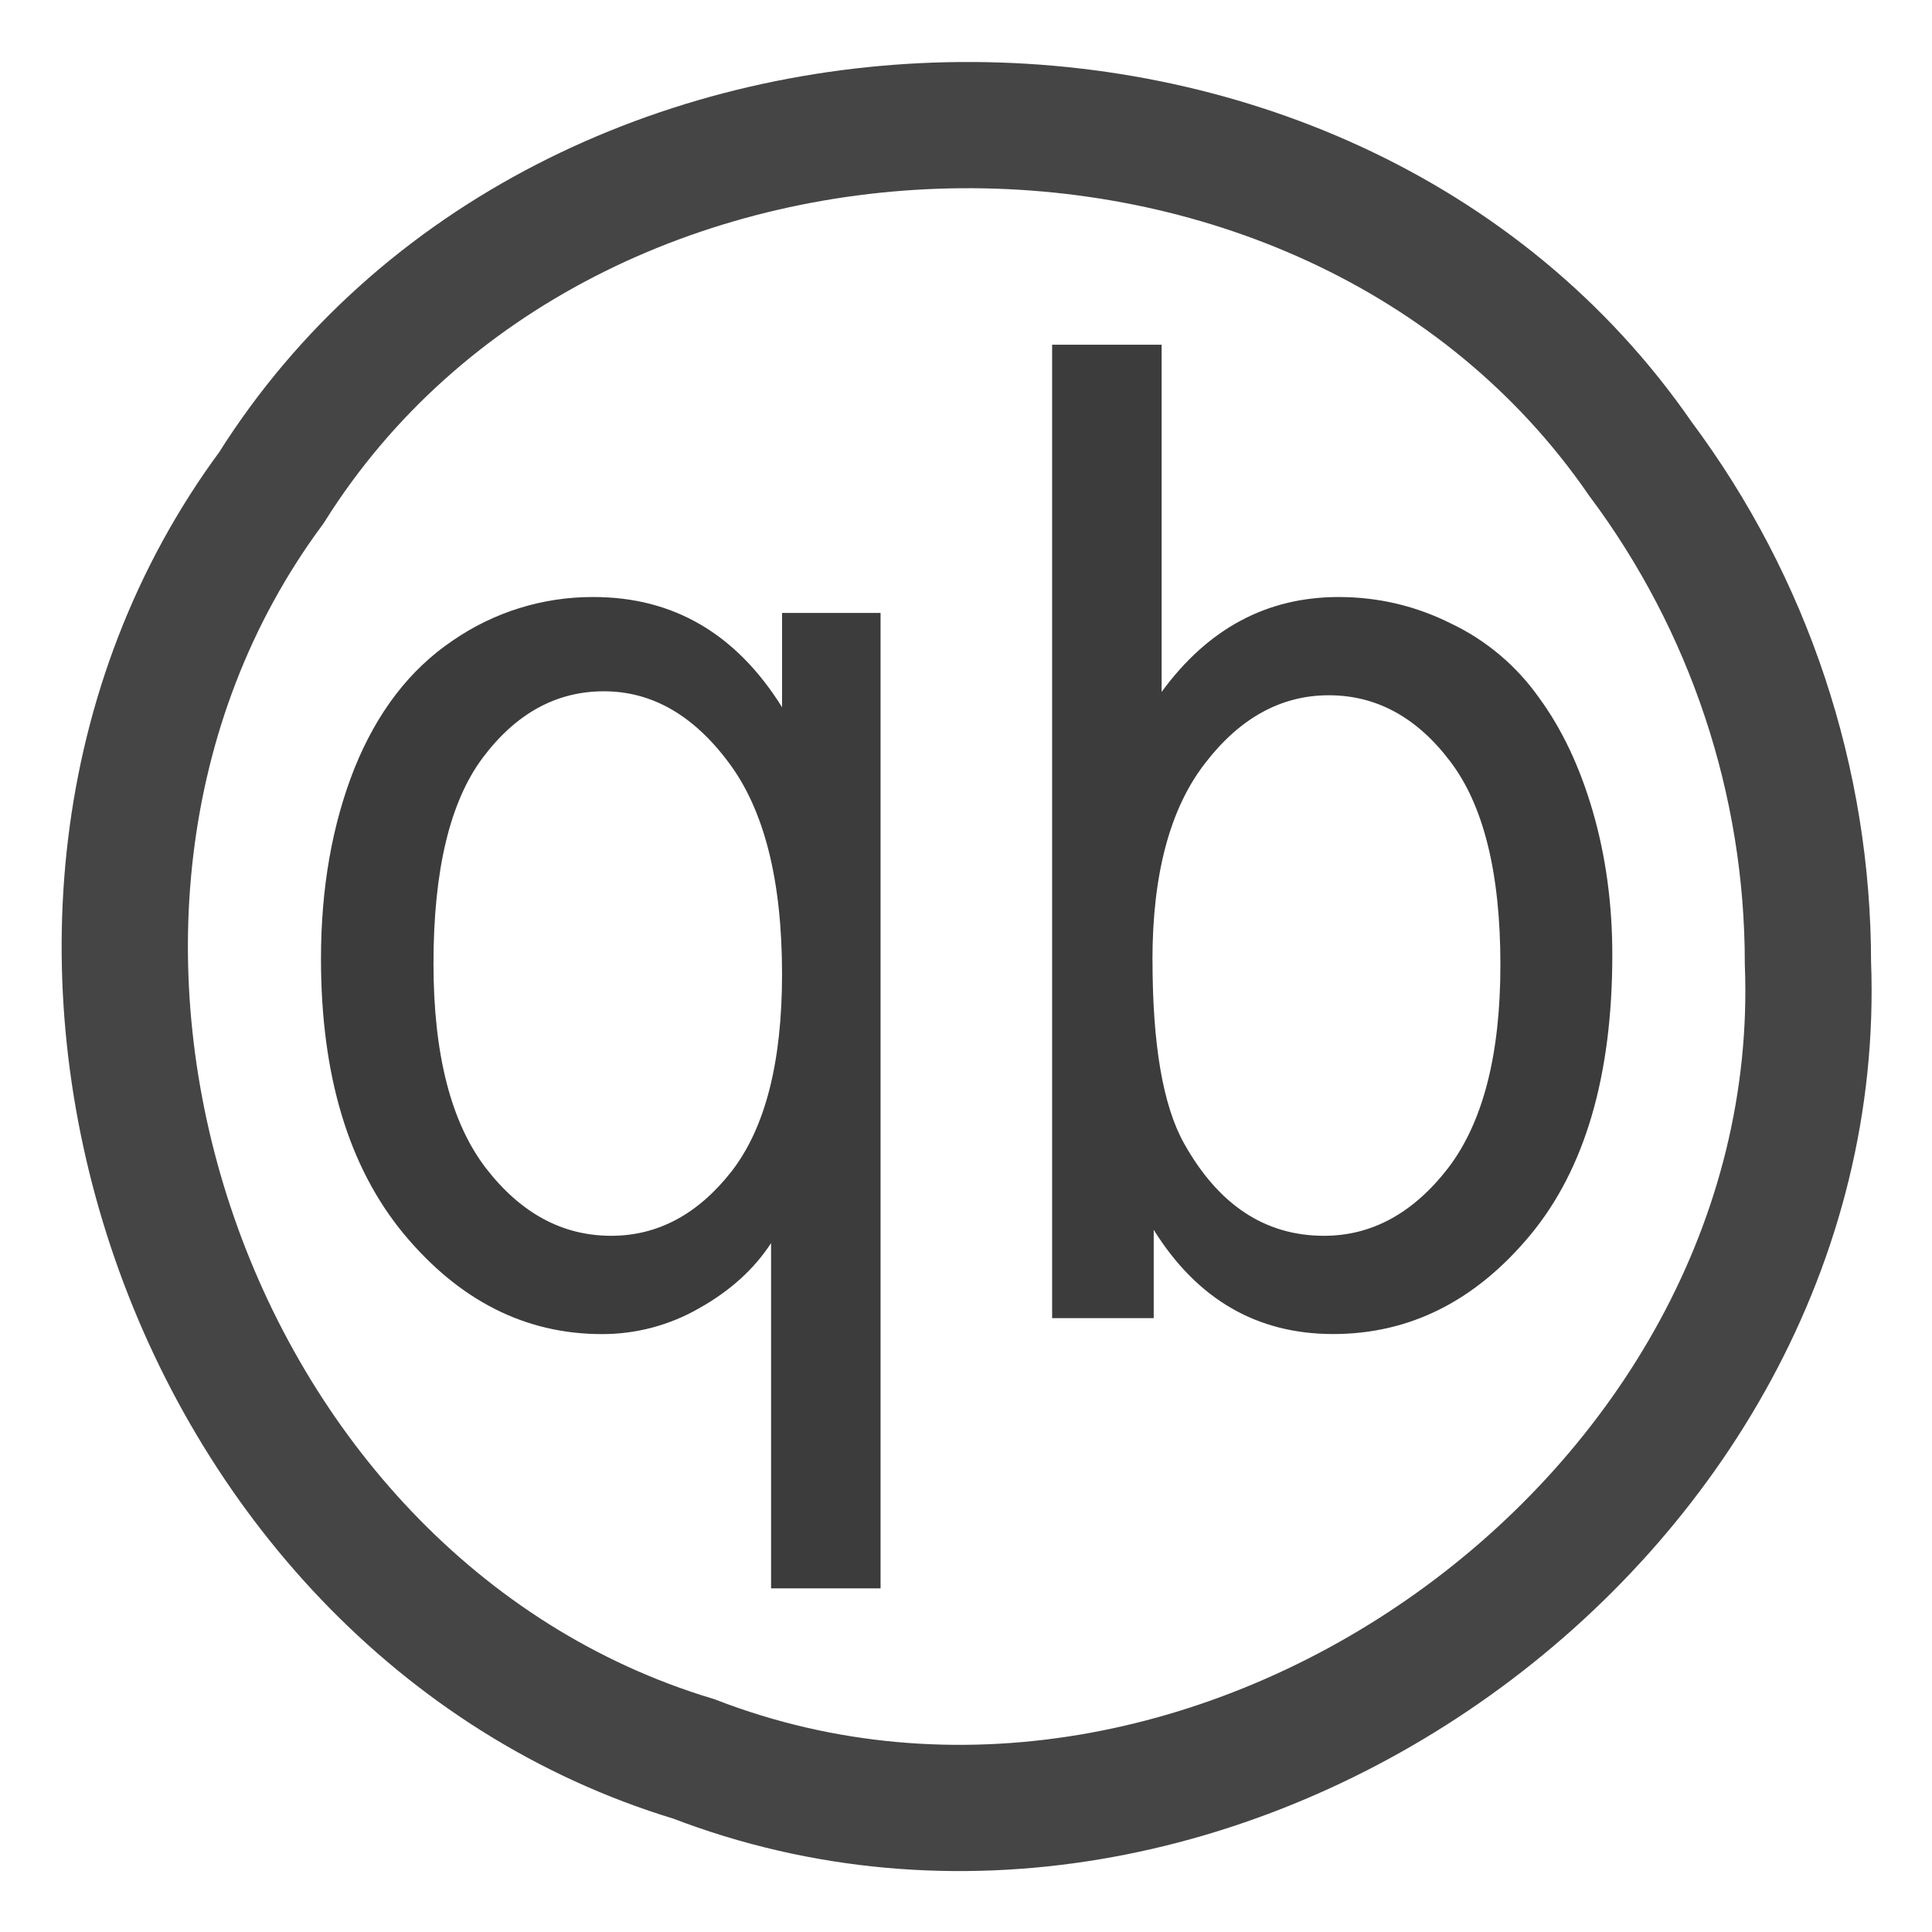
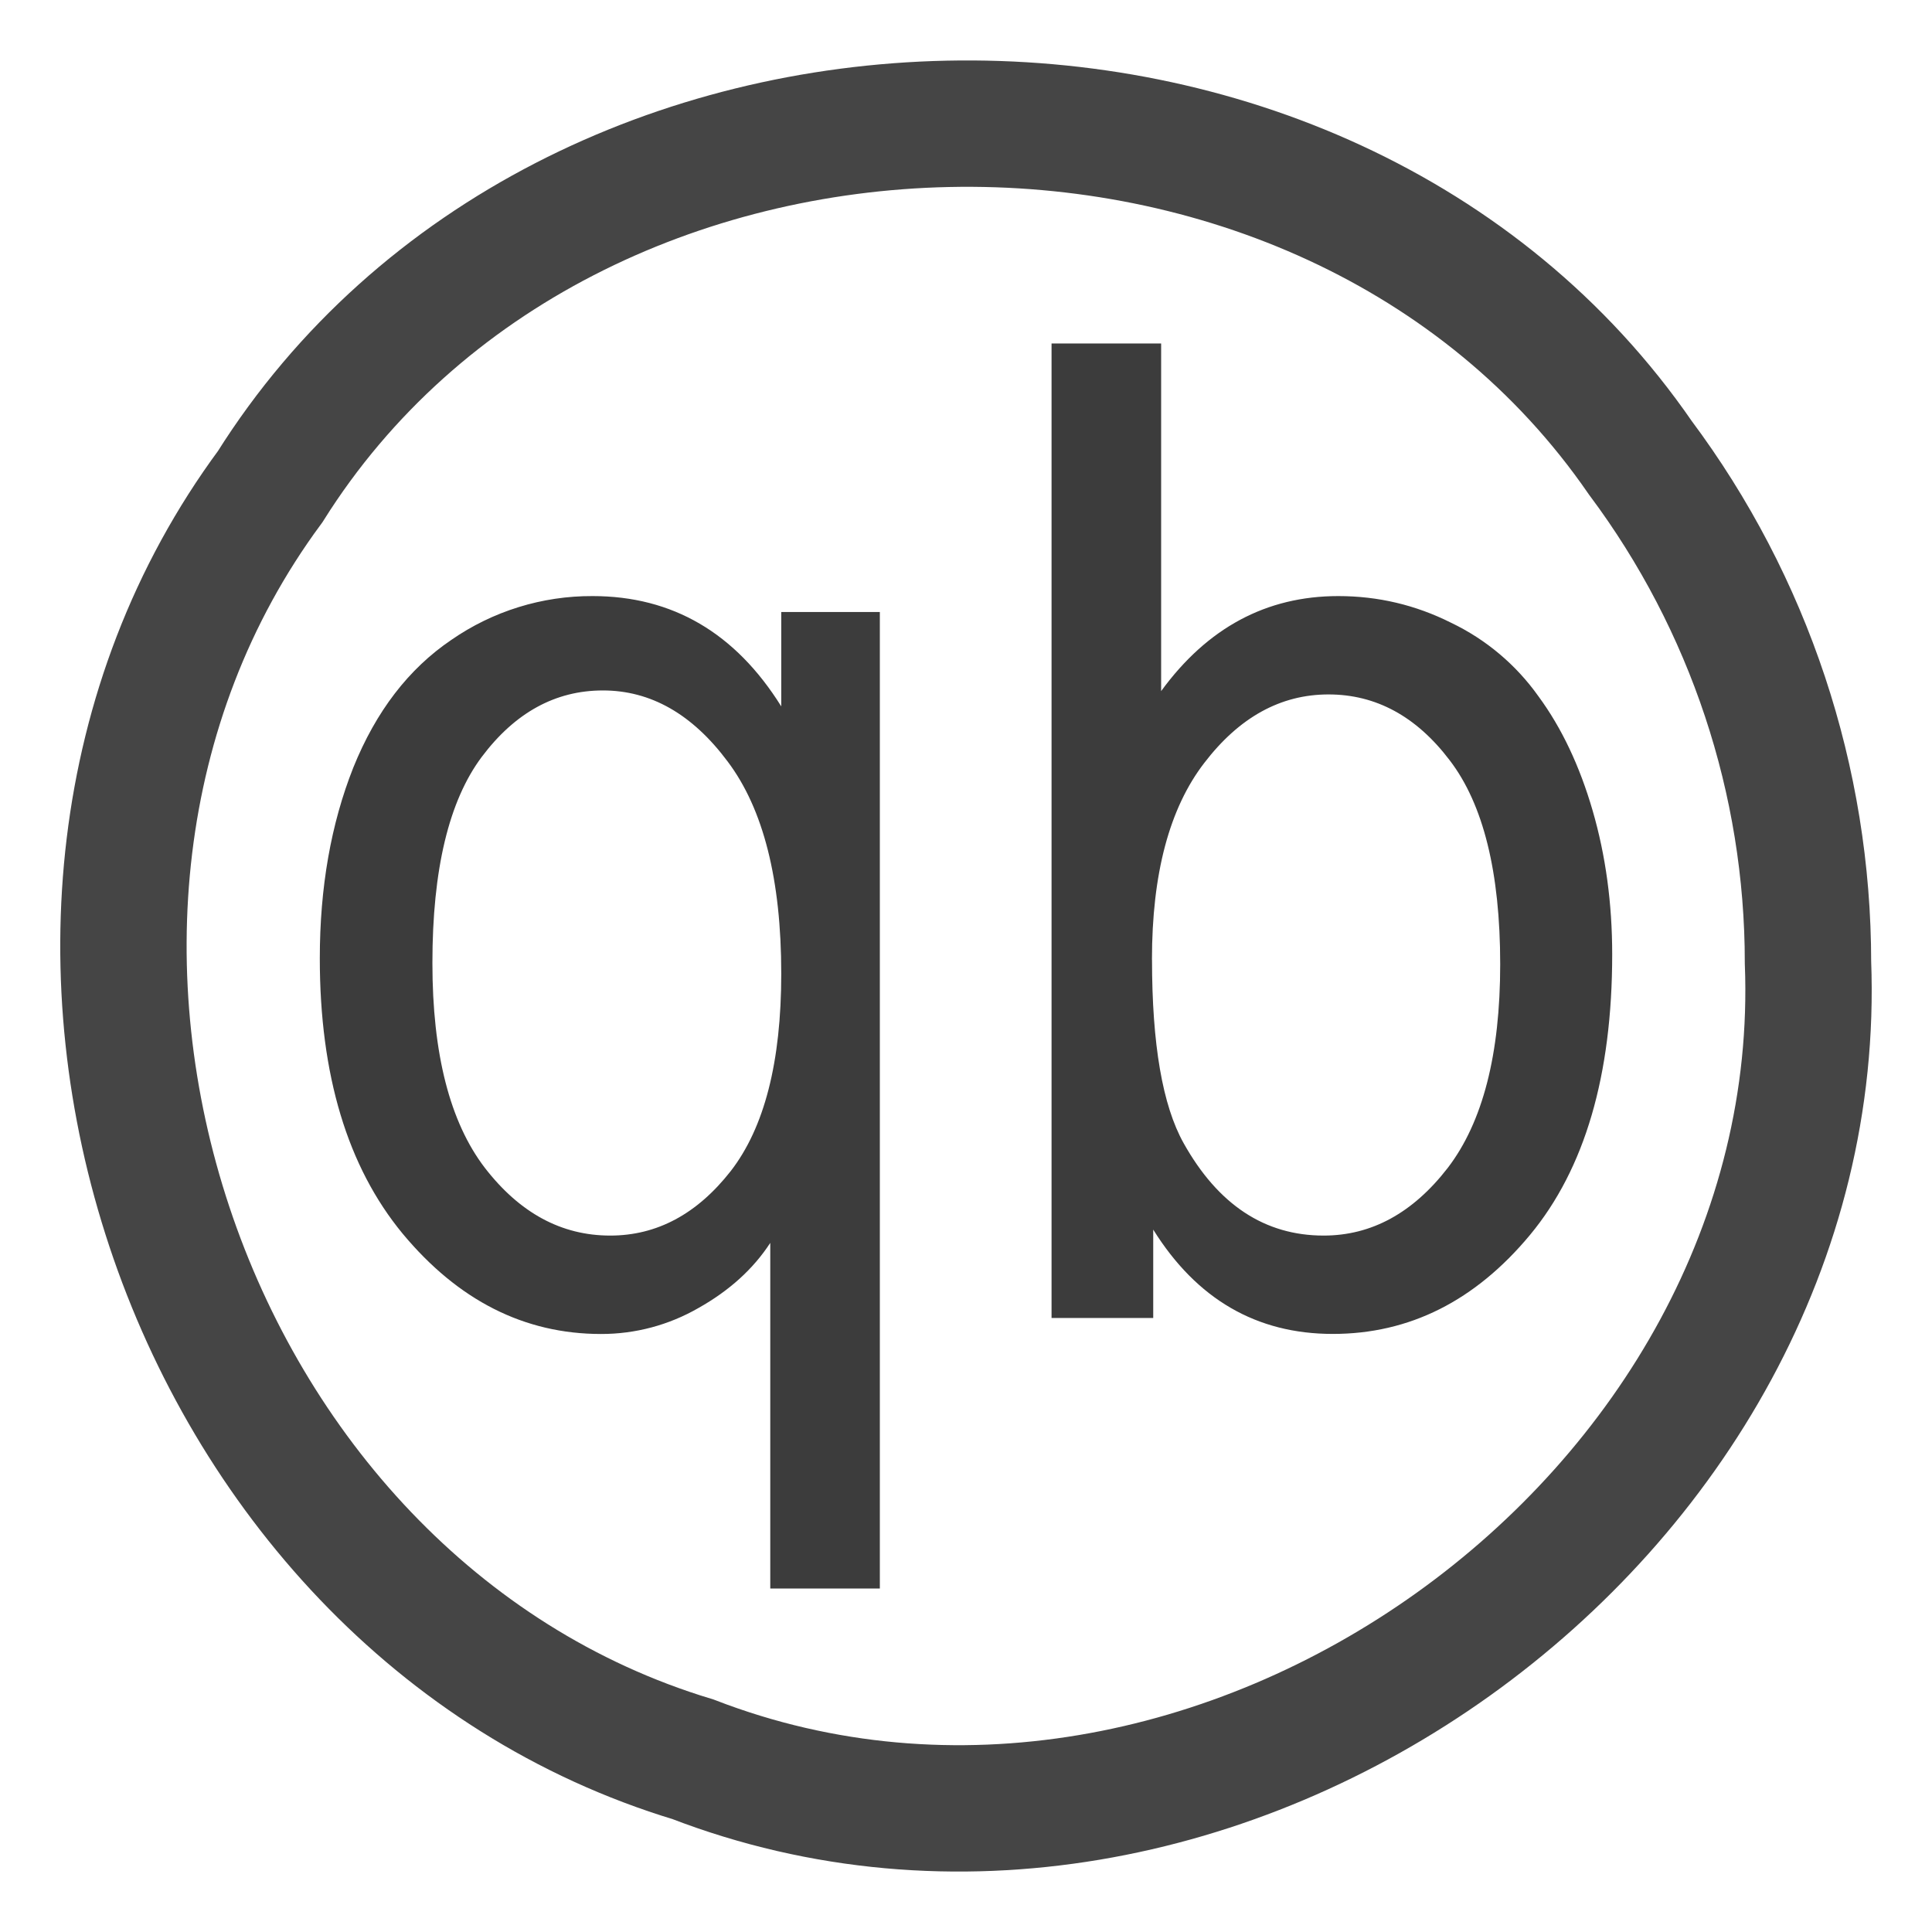
- <svg xmlns="http://www.w3.org/2000/svg" height="32" viewBox="0 0 32 32" width="32">
-   <g transform="matrix(.9991772 0 0 .9988753 .023863 .026739)">
-     <path d="m29.946 15.942c.354 9.205-9.874 16.514-18.469 13.197-8.505-2.569-12.285-13.93-7.003-21.077 4.9-7.801 17.469-8.068 22.695-.48a13.97 13.97 0 0 1 2.777 8.36z" fill="none" opacity=".95" stroke="#3c3c3c" stroke-width="2.093" />
-     <path d="m12.758 26.311v-5.725c-.282.433-.679.792-1.19 1.079a3.216 3.216 0 0 1 -1.613.43c-1.27 0-2.366-.555-3.287-1.663-.914-1.109-1.371-2.628-1.371-4.559 0-1.174.185-2.227.555-3.16.376-.932.917-1.636 1.623-2.114a4.074 4.074 0 0 1 2.34-.726c1.323 0 2.365.609 3.125 1.827v-1.563h1.633v16.174zm-5.596-10.36c0 1.504.29 2.635.867 3.39.579.75 1.27 1.124 2.078 1.124.773 0 1.438-.356 1.996-1.068.558-.72.837-1.81.837-3.27 0-1.557-.296-2.727-.887-3.513-.585-.785-1.274-1.178-2.067-1.178-.787 0-1.456.367-2.007 1.101-.544.727-.817 1.865-.817 3.413m11.938 5.88h-1.683v-16.141h1.815v5.758c.766-1.05 1.744-1.574 2.934-1.574.658 0 1.28.147 1.865.44a3.768 3.768 0 0 1 1.452 1.222c.383.521.682 1.153.897 1.894s.323 1.534.323 2.378c0 2.004-.454 3.553-1.361 4.647-.908 1.093-1.997 1.64-3.267 1.64-1.264 0-2.255-.576-2.974-1.728v1.464m-.02-5.935c0 1.402.174 2.415.524 3.04.571 1.02 1.344 1.53 2.319 1.53.793 0 1.479-.375 2.057-1.123.578-.756.867-1.88.867-3.37 0-1.526-.28-2.653-.837-3.38-.551-.726-1.22-1.09-2.007-1.09-.793 0-1.478.378-2.057 1.134-.578.75-.867 1.835-.867 3.26" fill="#3c3c3c" />
+ <svg xmlns="http://www.w3.org/2000/svg" width="32" height="32">
+   <path d="M29.946 15.942c.354 9.205-9.874 16.514-18.469 13.197C2.972 26.57-.808 15.209 4.474 8.062c4.9-7.801 17.469-8.068 22.695-.48a13.97 13.97 0 0 1 2.777 8.36z" opacity=".95" fill="none" stroke="#3c3c3c" stroke-width="2.093" />
+   <g style="line-height:125%">
+     <path d="M12.758 26.311v-5.725c-.282.433-.679.792-1.19 1.079a3.216 3.216 0 0 1-1.613.43c-1.27 0-2.366-.555-3.287-1.663-.914-1.109-1.371-2.628-1.371-4.559 0-1.174.185-2.227.555-3.16.376-.932.917-1.636 1.623-2.114a4.074 4.074 0 0 1 2.34-.726c1.323 0 2.365.609 3.125 1.827v-1.563h1.633v16.174h-1.815m-5.596-10.36c0 1.504.29 2.635.867 3.39.579.75 1.27 1.124 2.078 1.124.773 0 1.438-.356 1.996-1.068.558-.72.837-1.81.837-3.27 0-1.557-.296-2.727-.887-3.513-.585-.785-1.274-1.178-2.067-1.178-.787 0-1.456.367-2.007 1.101-.544.727-.817 1.865-.817 3.413M19.1 21.83h-1.683V5.689h1.815v5.758c.766-1.05 1.744-1.574 2.934-1.574.658 0 1.28.147 1.865.44a3.768 3.768 0 0 1 1.452 1.222c.383.521.682 1.153.897 1.894.215.741.323 1.534.323 2.378 0 2.004-.454 3.553-1.361 4.647-.908 1.093-1.997 1.64-3.267 1.64-1.264 0-2.255-.576-2.974-1.728v1.464m-.02-5.935c0 1.402.174 2.415.524 3.04.571 1.02 1.344 1.53 2.319 1.53.793 0 1.479-.375 2.057-1.123.578-.756.867-1.88.867-3.37 0-1.526-.28-2.653-.837-3.38-.551-.726-1.22-1.09-2.007-1.09-.793 0-1.478.378-2.057 1.134-.578.75-.867 1.835-.867 3.26" style="text-align:center;-inkscape-font-specification:Arial" font-size="21.579" font-weight="400" letter-spacing="0" word-spacing="0" fill="#3c3c3c" font-family="Arial" text-anchor="middle" />
  </g>
</svg>
